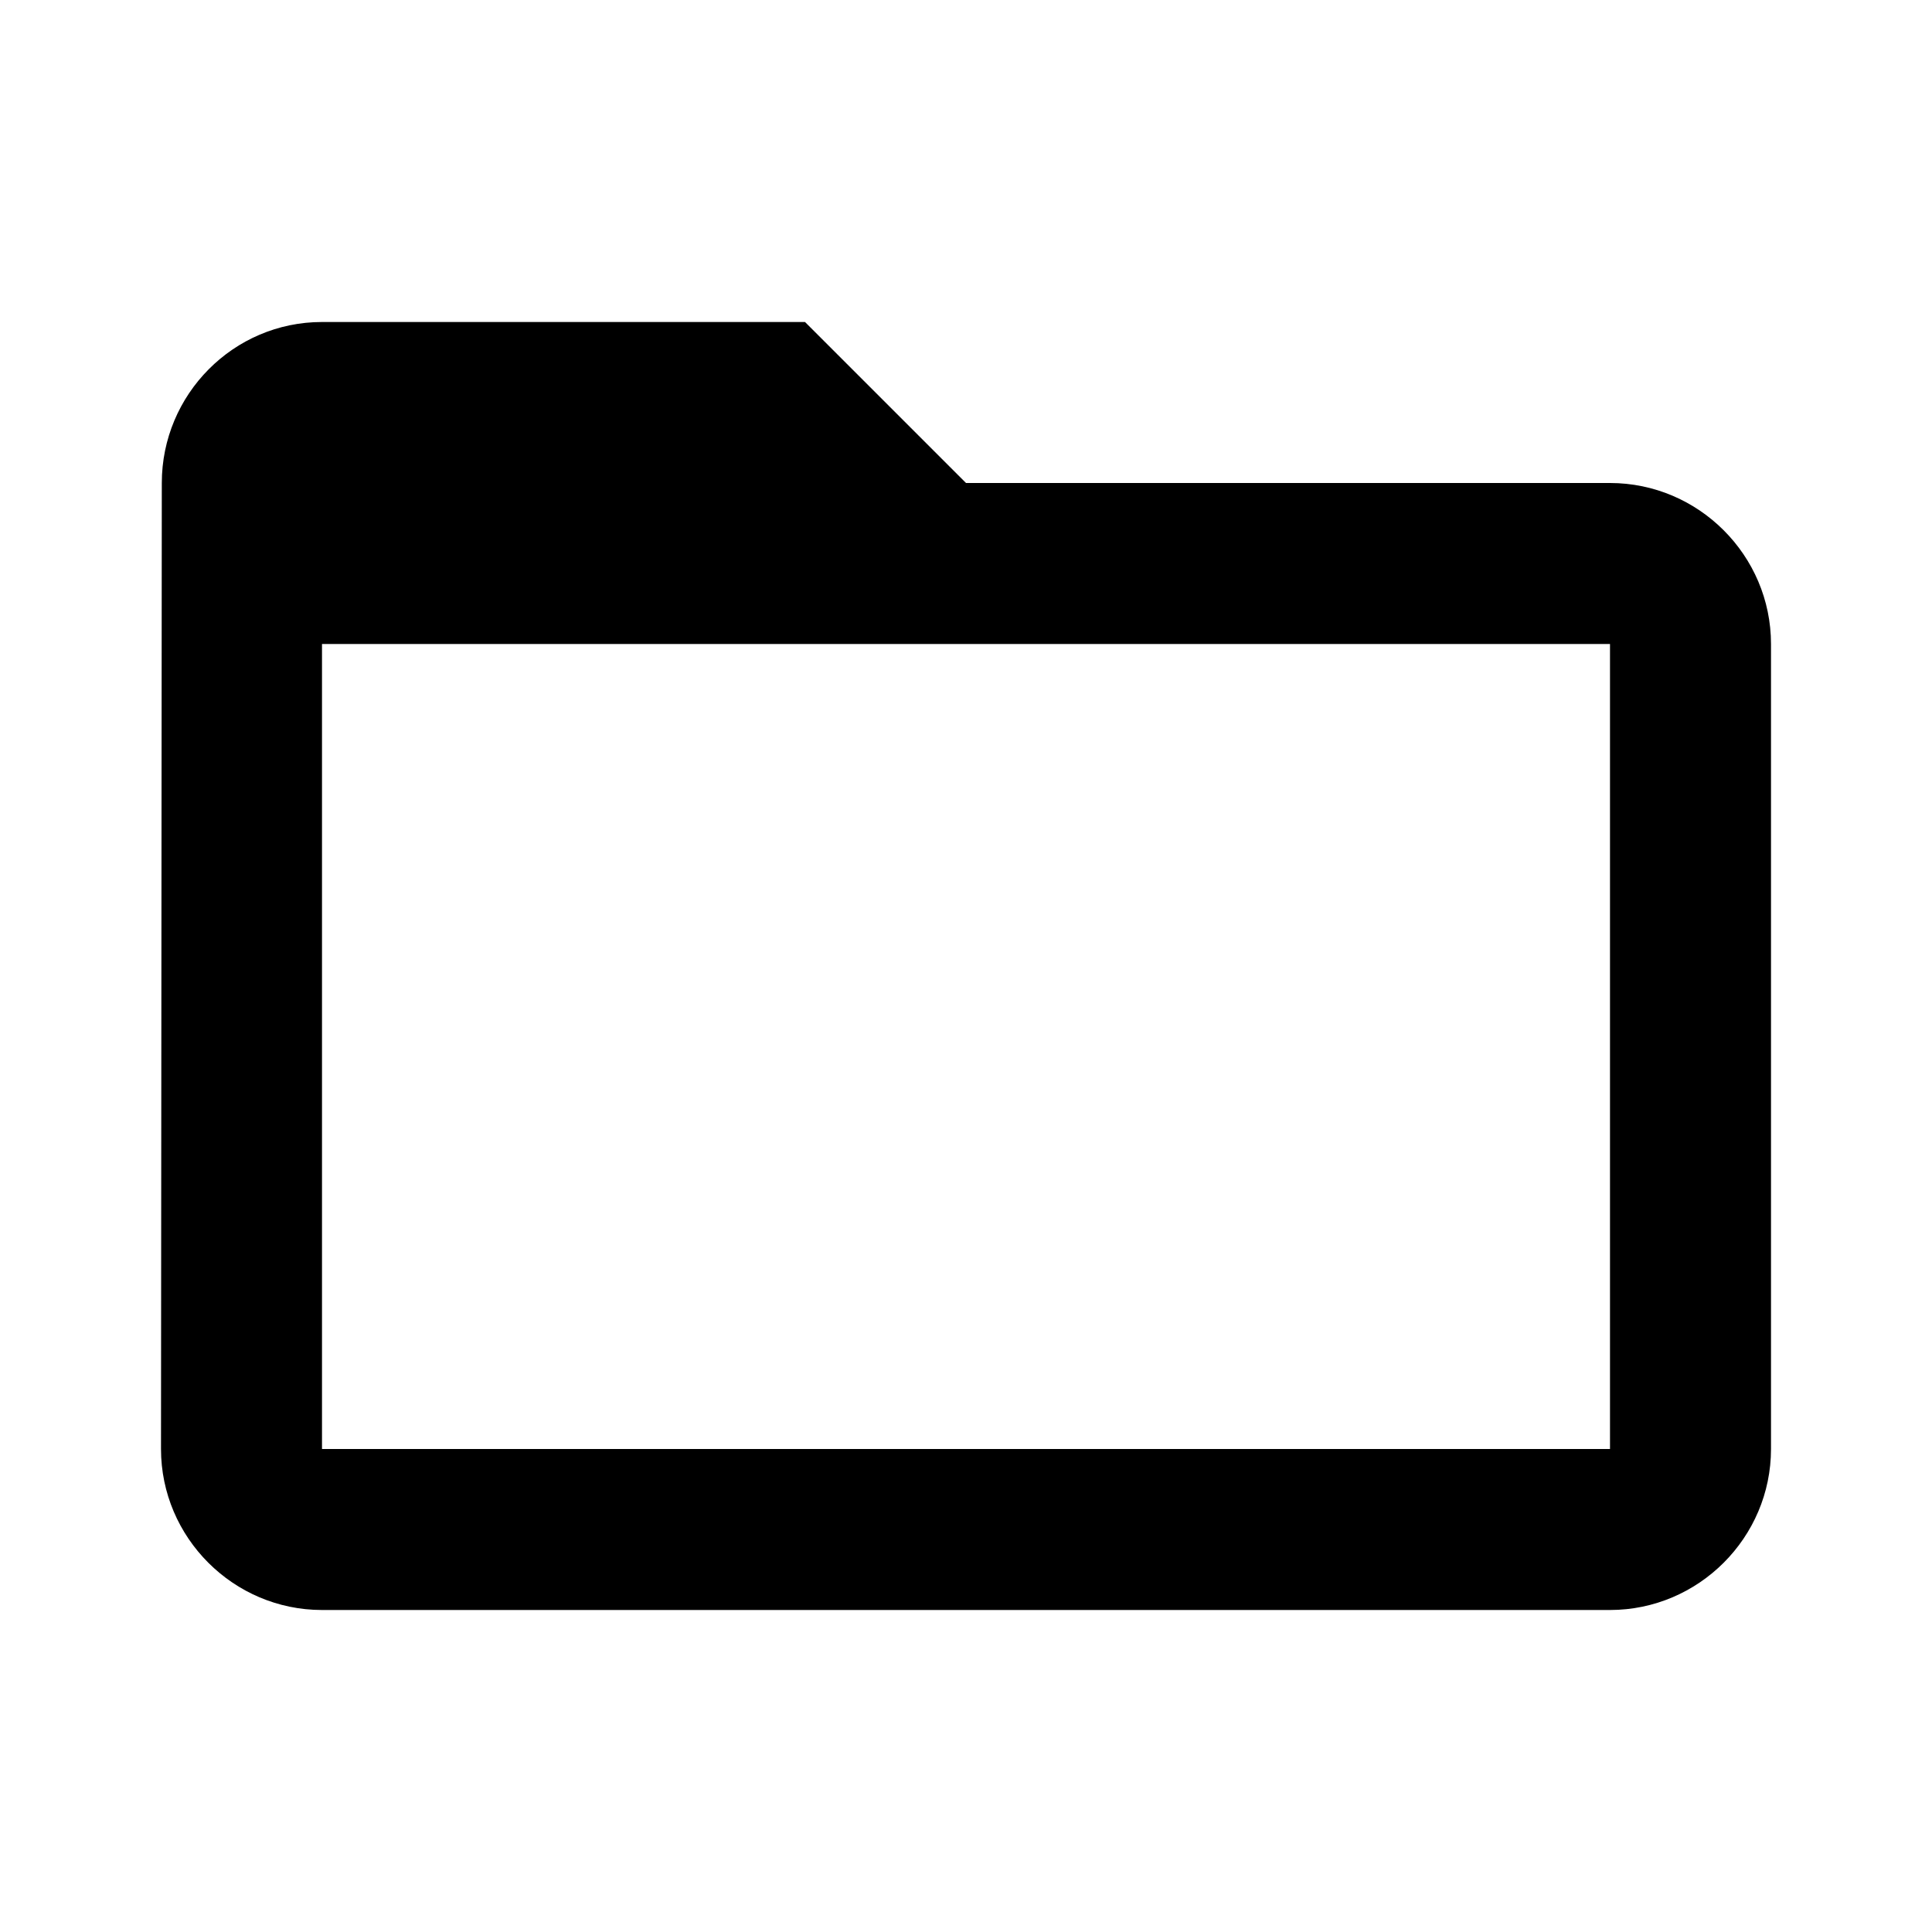
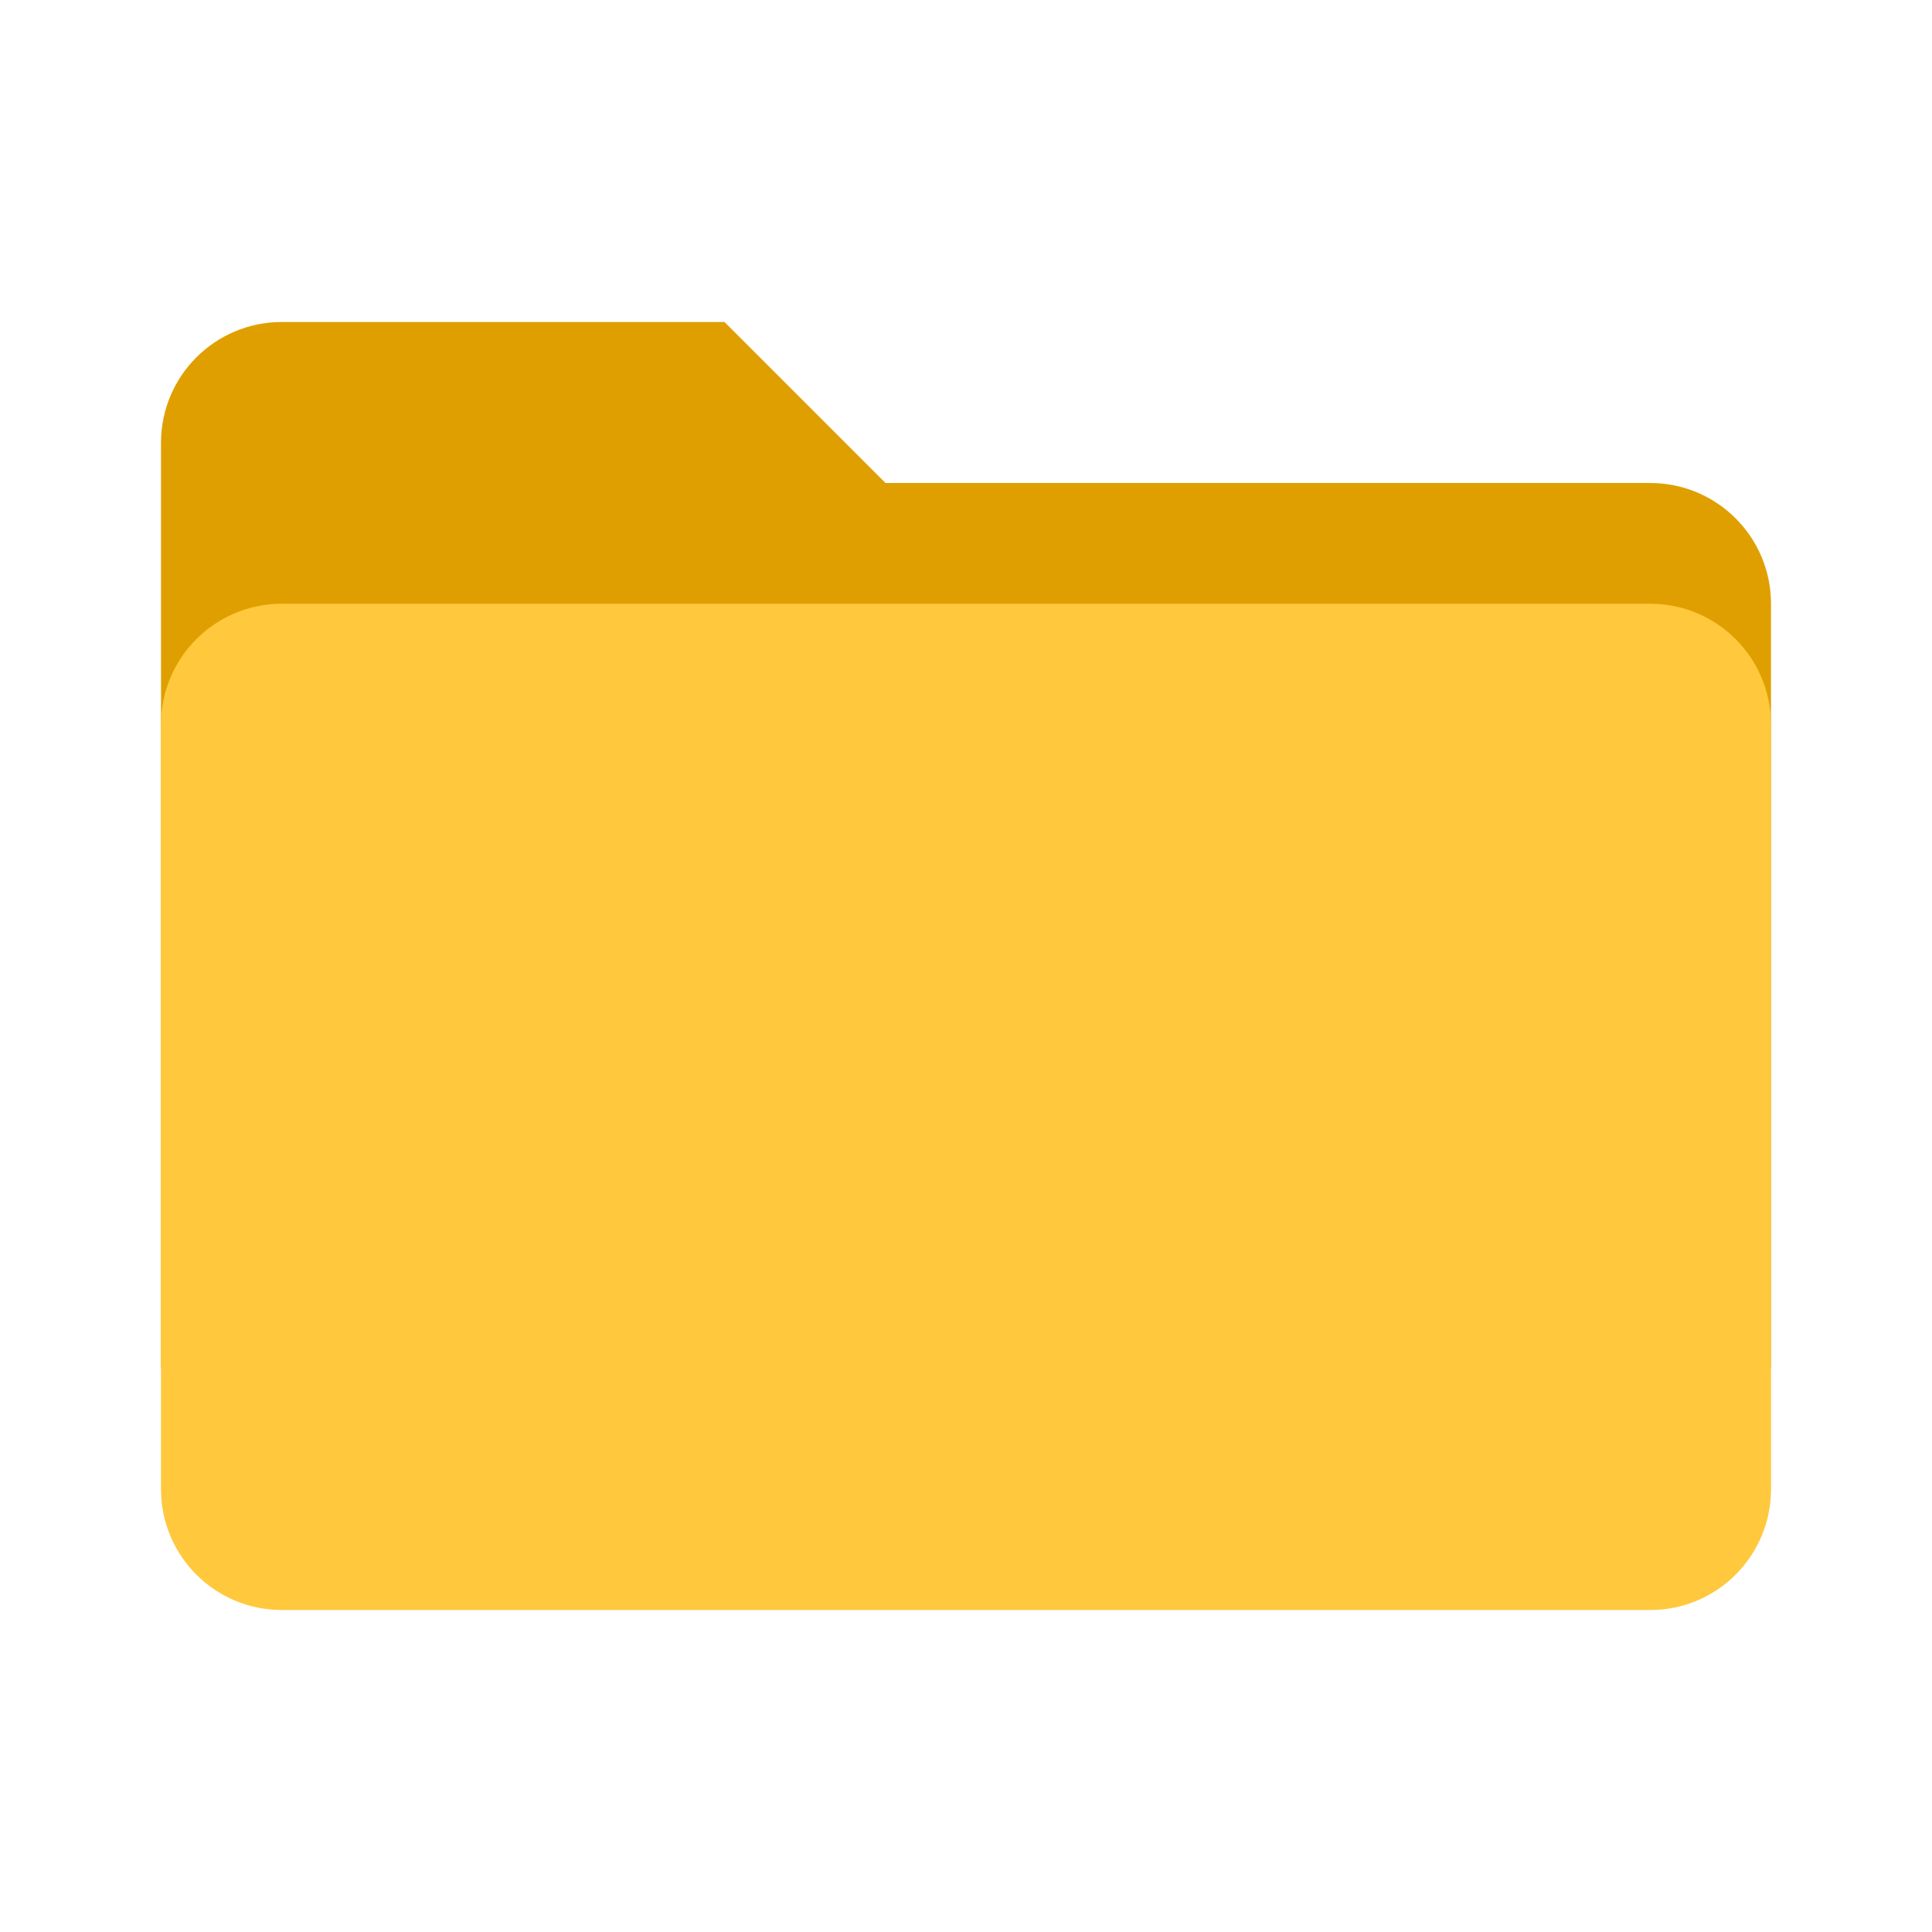
- <svg xmlns="http://www.w3.org/2000/svg" viewBox="0 0 24 24" fill="currentColor" aria-hidden="true">
-   <path d="M20 6h-8l-2-2H4c-1.1 0-1.99.9-1.99 2L2 18c0 1.1.9 2 2 2h16c1.1 0 2-.9 2-2V8c0-1.1-.9-2-2-2zm0 12H4V8h16v10z" />
+ <svg xmlns="http://www.w3.org/2000/svg" viewBox="0 0 24 24" aria-hidden="true">
+   <path style="fill:#e09f00" d="M2 5.5A1.5 1.5 0 0 1 3.5 4H9l2 2h9.5A1.5 1.5 0 0 1 22 7.5V17H2z" />
+   <path style="fill:#ffc83d" d="M2 9a1.5 1.5 0 0 1 1.5-1.5h17A1.5 1.5 0 0 1 22 9v9.5a1.5 1.5 0 0 1-1.5 1.5h-17A1.5 1.5 0 0 1 2 18.5z" />
</svg>
